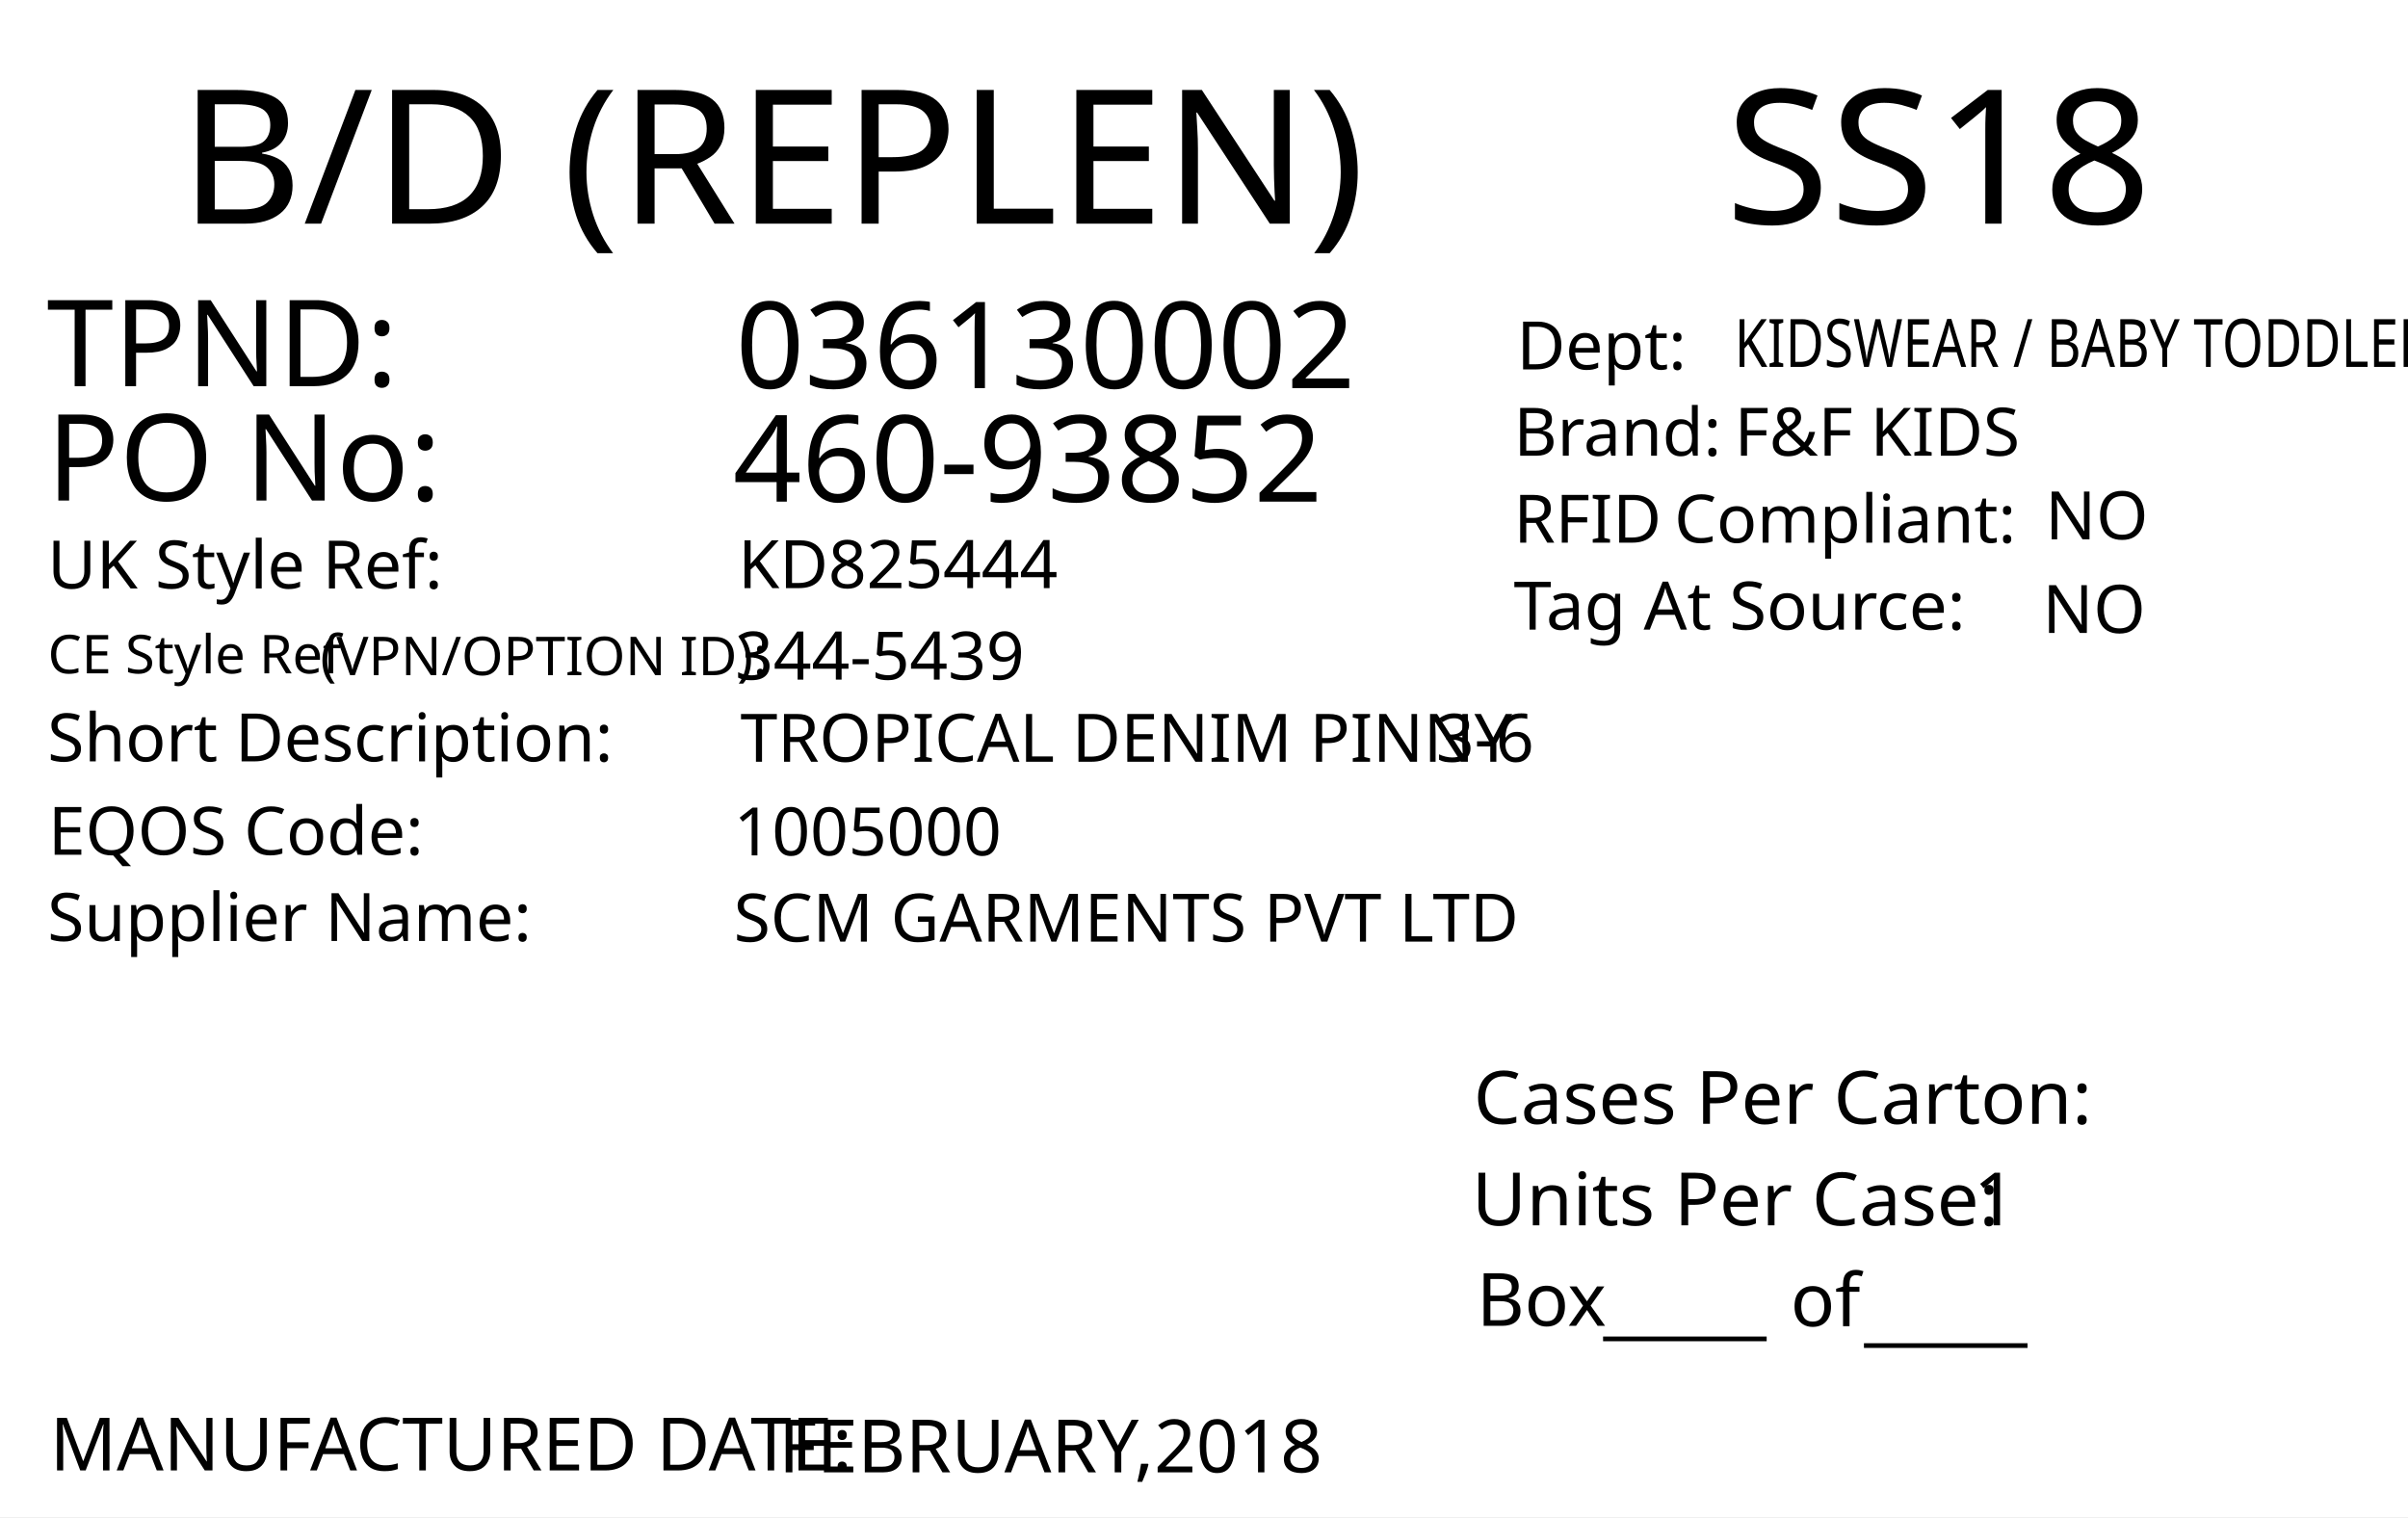
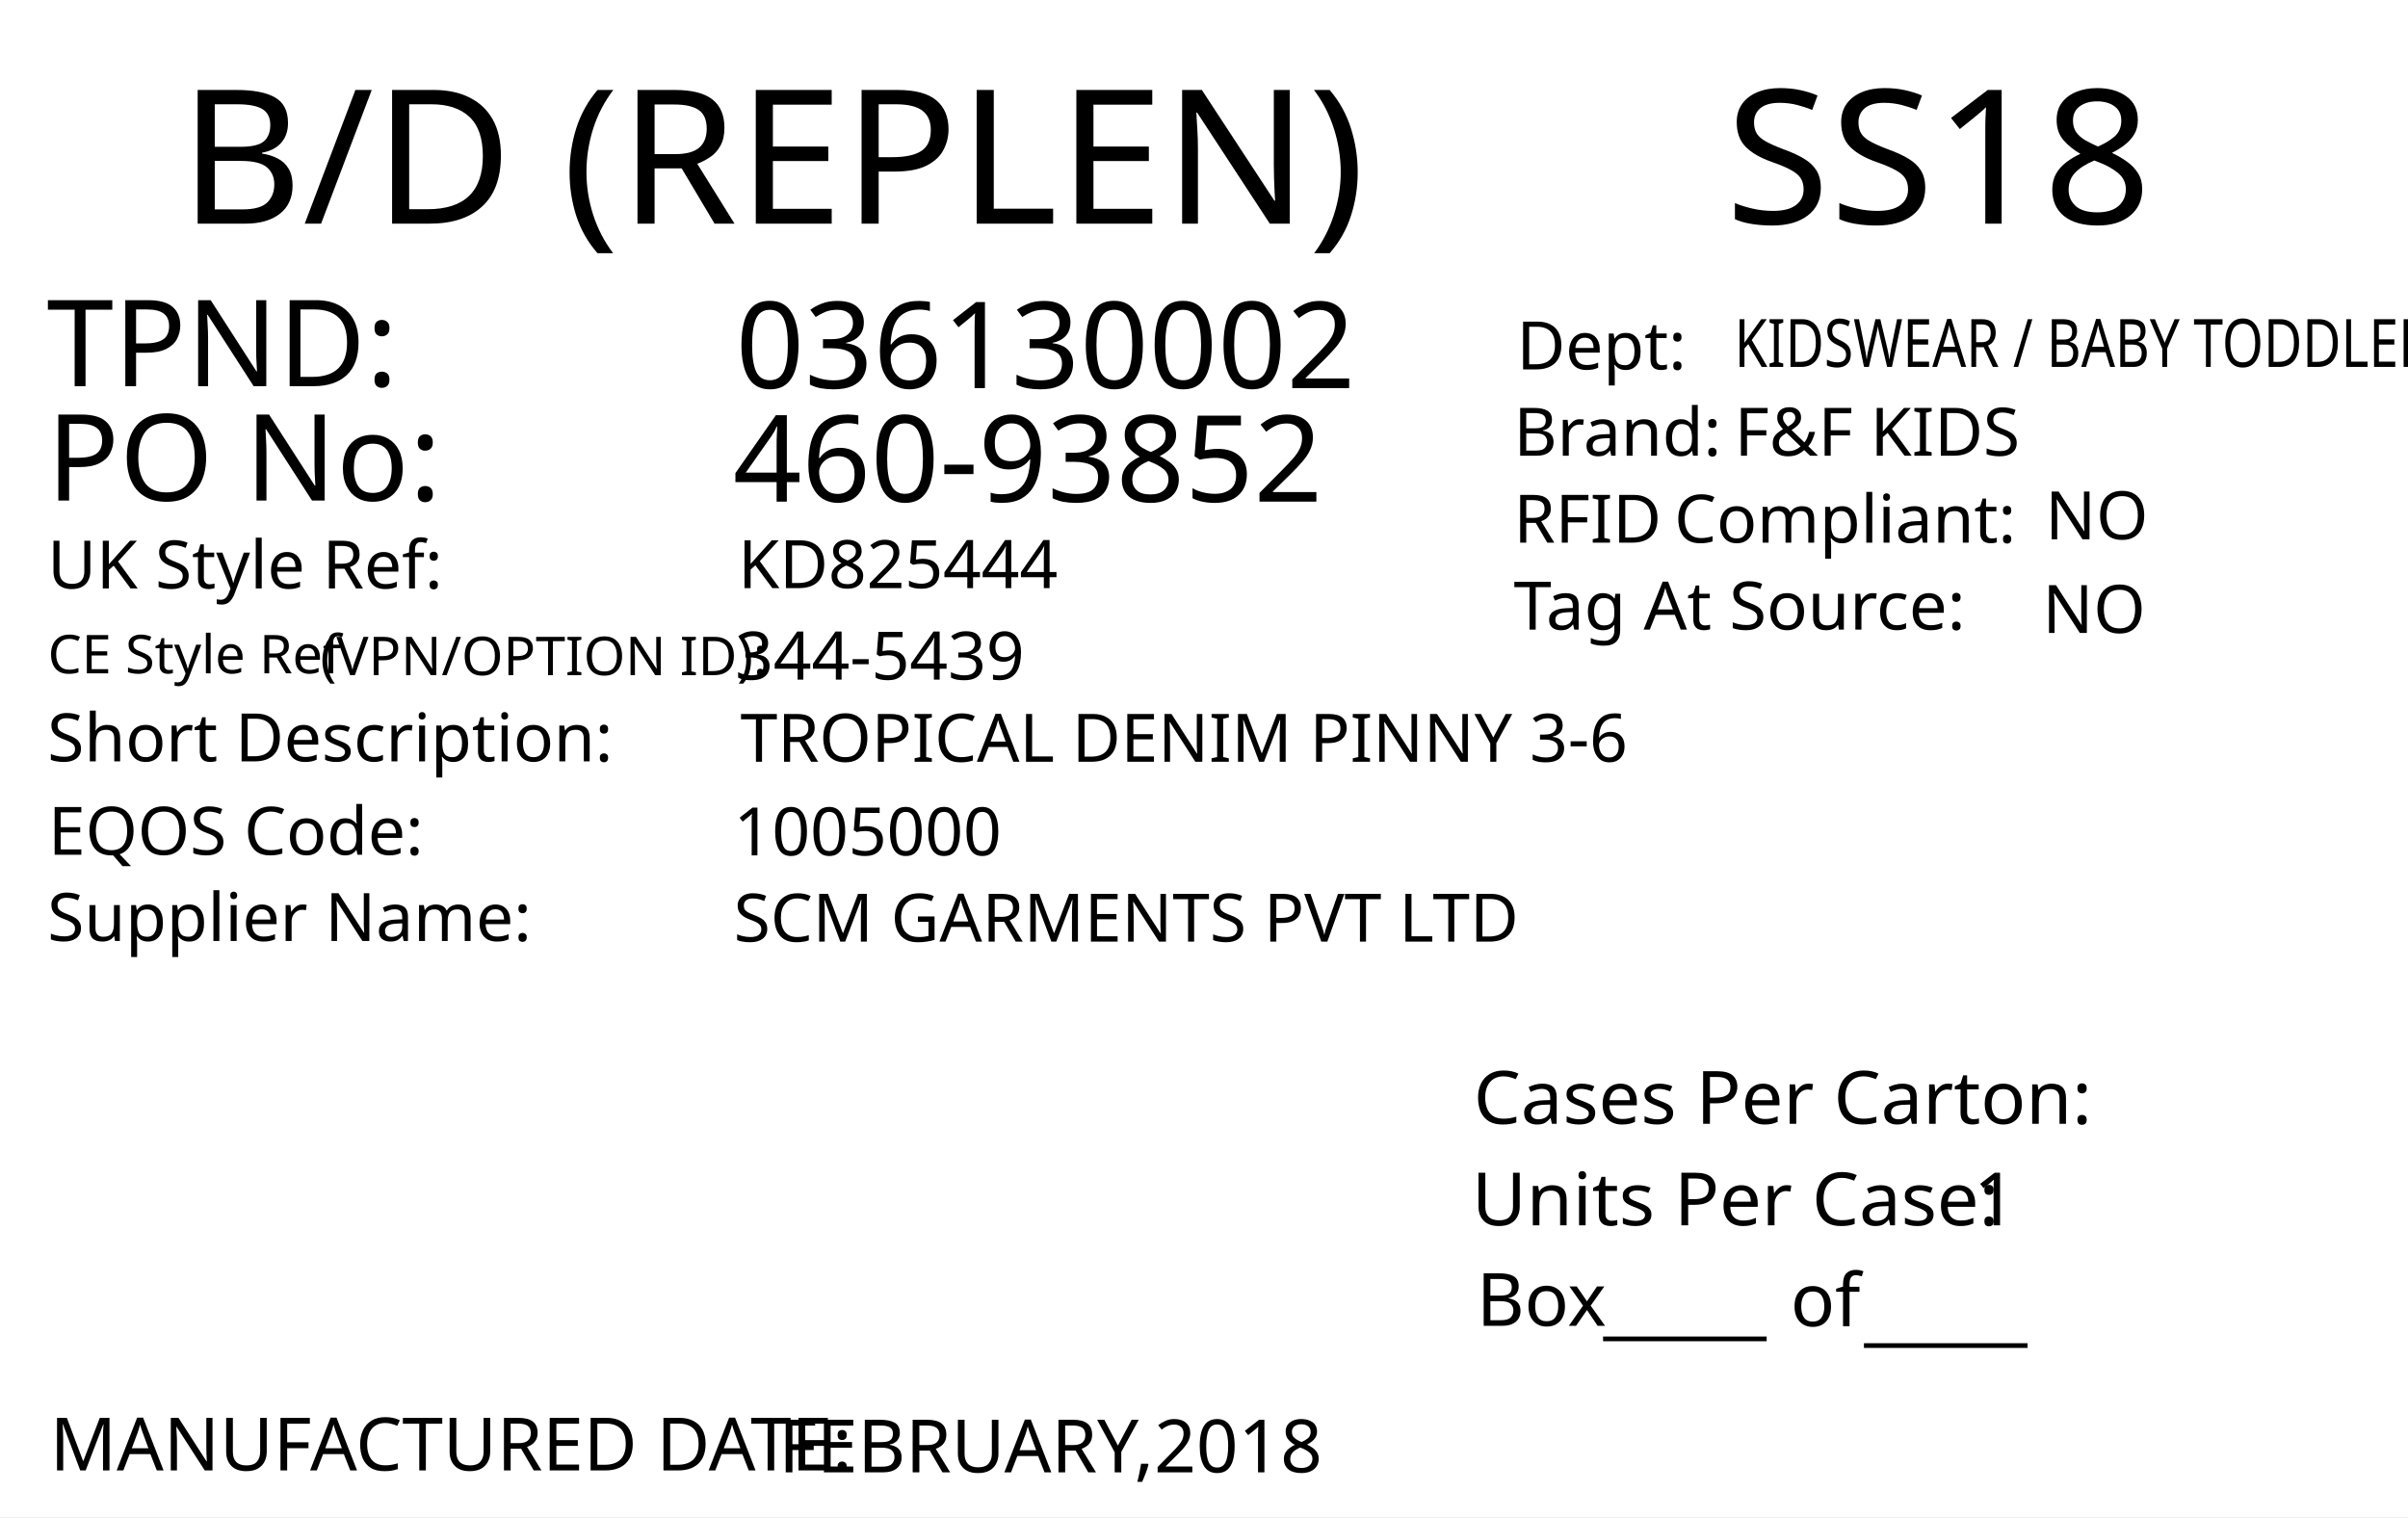
<svg xmlns="http://www.w3.org/2000/svg" version="1.1" id="Layer_1" x="0px" y="0px" viewBox="0 0 360 226.8" style="enable-background:new 0 0 360 226.8;" xml:space="preserve">
  <g>
    <rect y="0" style="fill:#FFFFFF;" width="360" height="226.8" />
  </g>
  <text transform="matrix(1.0157 0 0 1 26.79 33.4342)" style="font-family:'FranklinGothicBT-RomanCondensed', FrankGoth Cn BT; font-size:28px;">B/D (REPLEN)</text>
  <text transform="matrix(1.0157 0 0 1 257.9307 33.4342)" style="font-family:'FranklinGothicBT-RomanCondensed', FrankGoth Cn BT; font-size:28px;" id="season_code">SS18</text>
  <text transform="matrix(1 0 0 1 6.9752 57.7348)" style="fill:#010101; font-family:'FranklinGothicBT-RomanCondensed', FrankGoth Cn BT; font-size:18px;">TPND: </text>
  <text transform="matrix(1 0 0 1 6.9752 74.8329)" style="fill:#010101; font-family:'FranklinGothicBT-RomanCondensed', FrankGoth Cn BT; font-size:18px;">PO No: </text>
  <text id="tpnd" transform="matrix(1 0 0 1 109.9739 58.0181)" style="fill:#010101; font-family:'FranklinGothicBT-RomanCondensed', FrankGoth Cn BT; font-size:18px;">036130002</text>
  <text id="po_number" transform="matrix(1 0 0 1 109.5726 74.9978)" style="fill:#010101; font-family:'FranklinGothicBT-RomanCondensed', FrankGoth Cn BT; font-size:18px;">460-93852</text>
  <text transform="matrix(1 0 0 1 7.4633 219.833)" style="fill:#010101; font-family:'FranklinGothicBT-RomanCondensed', FrankGoth Cn BT; font-size:11px;">MANUFACTURED DATE: </text>
  <text transform="matrix(1 0 0 1 116.4053 220.1171)" style="fill:#010101; font-family:'FranklinGothicBT-RomanCondensed', FrankGoth Cn BT; font-size:11px;" id="manufactured_date">FEBRUARY,2018</text>
  <text transform="matrix(1.0159 0 0 1 220.2939 168.009)" style="fill:#010101; font-family:'FranklinGothicBT-RomanCondensed', FrankGoth Cn BT; font-size:11px;">Cases Per Carton:</text>
  <text transform="matrix(1.0159 0 0 1 220.04 183.1886)" style="fill:#010101; font-family:'FranklinGothicBT-RomanCondensed', FrankGoth Cn BT; font-size:11px;">Units Per Case:</text>
  <text transform="matrix(1.0159 0 0 1 295.04 183.1886)" style="fill:#010101; font-family:'FranklinGothicBT-RomanCondensed', FrankGoth Cn BT; font-size:11px;" id="unit_per_case">1</text>
  <text transform="matrix(1 0 0 1 220.7511 198.2153)" style="fill:#010101; font-family:'FranklinGothicBT-RomanCondensed', FrankGoth Cn BT; font-size:11px;">Box</text>
  <text transform="matrix(1 0 0 1 239.6783 198.8301)" style="font-family:'FranklinGothicBT-RomanCondensed', FrankGoth Cn BT; font-size:11px;">_____</text>
  <text transform="matrix(1 0 0 1 278.6783 199.8301)" style="font-family:'FranklinGothicBT-RomanCondensed', FrankGoth Cn BT; font-size:11px;">_____</text>
  <text transform="matrix(1 0 0 1 267.6783 198.2669)" style="font-family:'FranklinGothicBT-RomanCondensed', FrankGoth Cn BT; font-size:11px;">of</text>
  <text transform="matrix(1 0 0 1 226.3014 68.128)" style="fill:#010101; font-family:'FranklinGothicBT-RomanCondensed', FrankGoth Cn BT; font-size:10px;">Brand: </text>
  <text id="brand" transform="matrix(1 0 0 1 259.3069 68.128)" style="fill:#010101; font-family:'FranklinGothicBT-RomanCondensed', FrankGoth Cn BT; font-size:10px;">F&amp;F KIDS</text>
  <text id="rfid" transform="matrix(1 0 0 1 305.7592 80.6287)" style="fill:#010101; font-family:'FranklinGothicBT-RomanCondensed', FrankGoth Cn BT; font-size:10px;">NO</text>
  <text id="tag_at_source" transform="matrix(1 0 0 1 305.3617 94.6291)" style="fill:#010101; font-family:'FranklinGothicBT-RomanCondensed', FrankGoth Cn BT; font-size:10px;">NO </text>
  <g>
    <text transform="matrix(1 0 0 1 226.3018 81.1277)" style="fill:#010101; font-family:'FranklinGothicBT-RomanCondensed', FrankGoth Cn BT; font-size:10px;">RFID </text>
    <text transform="matrix(1 0 0 1 250.3018 81.1277)" style="fill:#010101; font-family:'FranklinGothicBT-RomanCondensed', FrankGoth Cn BT; font-size:10px;">Compliant:</text>
  </g>
  <text transform="matrix(1.0159 0 0 1 226.3027 94.1276)" style="fill:#010101; font-family:'FranklinGothicBT-RomanCondensed', FrankGoth Cn BT; font-size:10px;">Tag At Source:</text>
  <text transform="matrix(1 0 0 1 226.7371 55.2249)" style="font-family:'FranklinGothicBT-RomanCondensed', FrankGoth Cn BT; font-size:10px;">Dept:</text>
  <text transform="matrix(0.7943 0 0 1 259.3076 54.8591)" style="font-family:'FranklinGothicBT-RomanCondensed', FrankGoth Cn BT; font-size:10px;" id="department">KIDSWEAR / BABY TODDLER</text>
  <text transform="matrix(1 0 0 1 7.0919 87.9774)" style="fill:#010101; font-family:'FranklinGothicBT-RomanCondensed', FrankGoth Cn BT; font-size:10px;">UK Style Ref:</text>
  <text transform="matrix(1 0 0 1 60.5919 87.9774)" style="fill:#010101; font-family:'FranklinGothicBT-RomanCondensed', FrankGoth Cn BT; font-size:10px; letter-spacing:43;"> </text>
  <text transform="matrix(1 0 0 1 106.3919 87.9774)" style="fill:#010101; font-family:'FranklinGothicBT-RomanCondensed', FrankGoth Cn BT; font-size:10px;"> </text>
  <text transform="matrix(1 0 0 1 45.8131 100.936)" style="font-family:'FranklinGothicBT-RomanCondensed', FrankGoth Cn BT; font-size:8px;"> (VPN/OPTION ID): </text>
  <text transform="matrix(1 0 0 1 7.1488 100.6664)" style="font-family:'FranklinGothicBT-RomanCondensed', FrankGoth Cn BT; font-size:8px;">CE Style Ref</text>
  <text transform="matrix(1 0 0 1 7.0919 113.826)" style="fill:#010101; font-family:'FranklinGothicBT-RomanCondensed', FrankGoth Cn BT; font-size:10px;">Short Description:</text>
  <text transform="matrix(1 0 0 1 81.3919 113.826)" style="fill:#010101; font-family:'FranklinGothicBT-RomanCondensed', FrankGoth Cn BT; font-size:10px; letter-spacing:5;"> </text>
  <text transform="matrix(1 0 0 1 90.1919 113.826)" style="fill:#010101; font-family:'FranklinGothicBT-RomanCondensed', FrankGoth Cn BT; font-size:10px;"> </text>
  <text transform="matrix(1 0 0 1 7.2051 127.79)" style="fill:#010101; font-family:'FranklinGothicBT-RomanCondensed', FrankGoth Cn BT; font-size:10px;">EQOS Code:</text>
  <text transform="matrix(1 0 0 1 56.0051 127.79)" style="fill:#010101; font-family:'FranklinGothicBT-RomanCondensed', FrankGoth Cn BT; font-size:10px; letter-spacing:21;"> </text>
  <text transform="matrix(1 0 0 1 79.8051 127.79)" style="fill:#010101; font-family:'FranklinGothicBT-RomanCondensed', FrankGoth Cn BT; font-size:10px;"> </text>
  <text transform="matrix(1 0 0 1 7.0919 140.674)" style="fill:#010101; font-family:'FranklinGothicBT-RomanCondensed', FrankGoth Cn BT; font-size:10px;">Supplier Name:</text>
  <text transform="matrix(1 0 0 1 68.9919 140.674)" style="fill:#010101; font-family:'FranklinGothicBT-RomanCondensed', FrankGoth Cn BT; font-size:10px; letter-spacing:18;"> </text>
  <text transform="matrix(1 0 0 1 89.9919 140.674)" style="fill:#010101; font-family:'FranklinGothicBT-RomanCondensed', FrankGoth Cn BT; font-size:10px;"> </text>
  <text id="uk_style" transform="matrix(1 0 0 1 110.3398 87.9233)" style="fill:#010101; font-family:'FranklinGothicBT-RomanCondensed', FrankGoth Cn BT; font-size:10px;">KD825444</text>
  <text id="ce_style" transform="matrix(1 0 0 1 109.898 101.6036)" style="fill:#010101; font-family:'FranklinGothicBT-RomanCondensed', FrankGoth Cn BT; font-size:10px;">344-5439</text>
  <text id="eqos" transform="matrix(1 0 0 1 109.6883 127.8835)" style="fill:#010101; font-family:'FranklinGothicBT-RomanCondensed', FrankGoth Cn BT; font-size:10px;">1005000</text>
  <text id="supplier" transform="matrix(1 0 0 1 109.6883 140.775)" style="fill:#010101; font-family:'FranklinGothicBT-RomanCondensed', FrankGoth Cn BT; font-size:10px;">SCM GARMENTS PVT LTD</text>
-   <text id="description" transform="matrix(1 0 0 1 110.6878 113.8825)" style="fill:#010101; font-family:'FranklinGothicBT-RomanCondensed', FrankGoth Cn BT; font-size:10px;">TROPICAL DENIM PINNY</text>
-   <text transform="matrix(1 0 0 1 214.6903 113.8828)" style="fill:#010101; font-family:'FranklinGothicBT-RomanCondensed', FrankGoth Cn BT; font-size:10px;" id="size">3-6</text>
+   <text id="description" transform="matrix(1 0 0 1 110.6878 113.8825)" style="fill:#010101; font-family:'FranklinGothicBT-RomanCondensed', FrankGoth Cn BT; font-size:10px;">TROPICAL DENIM PINNY 3-6</text>
  <text transform="matrix(1 0 0 1 76.6108 162.606)" style="font-family:'FranklinGothicBT-RomanCondensed', FrankGoth Cn BT; font-size:140px;opacity: 0.1;" id="watermark" />
</svg>
